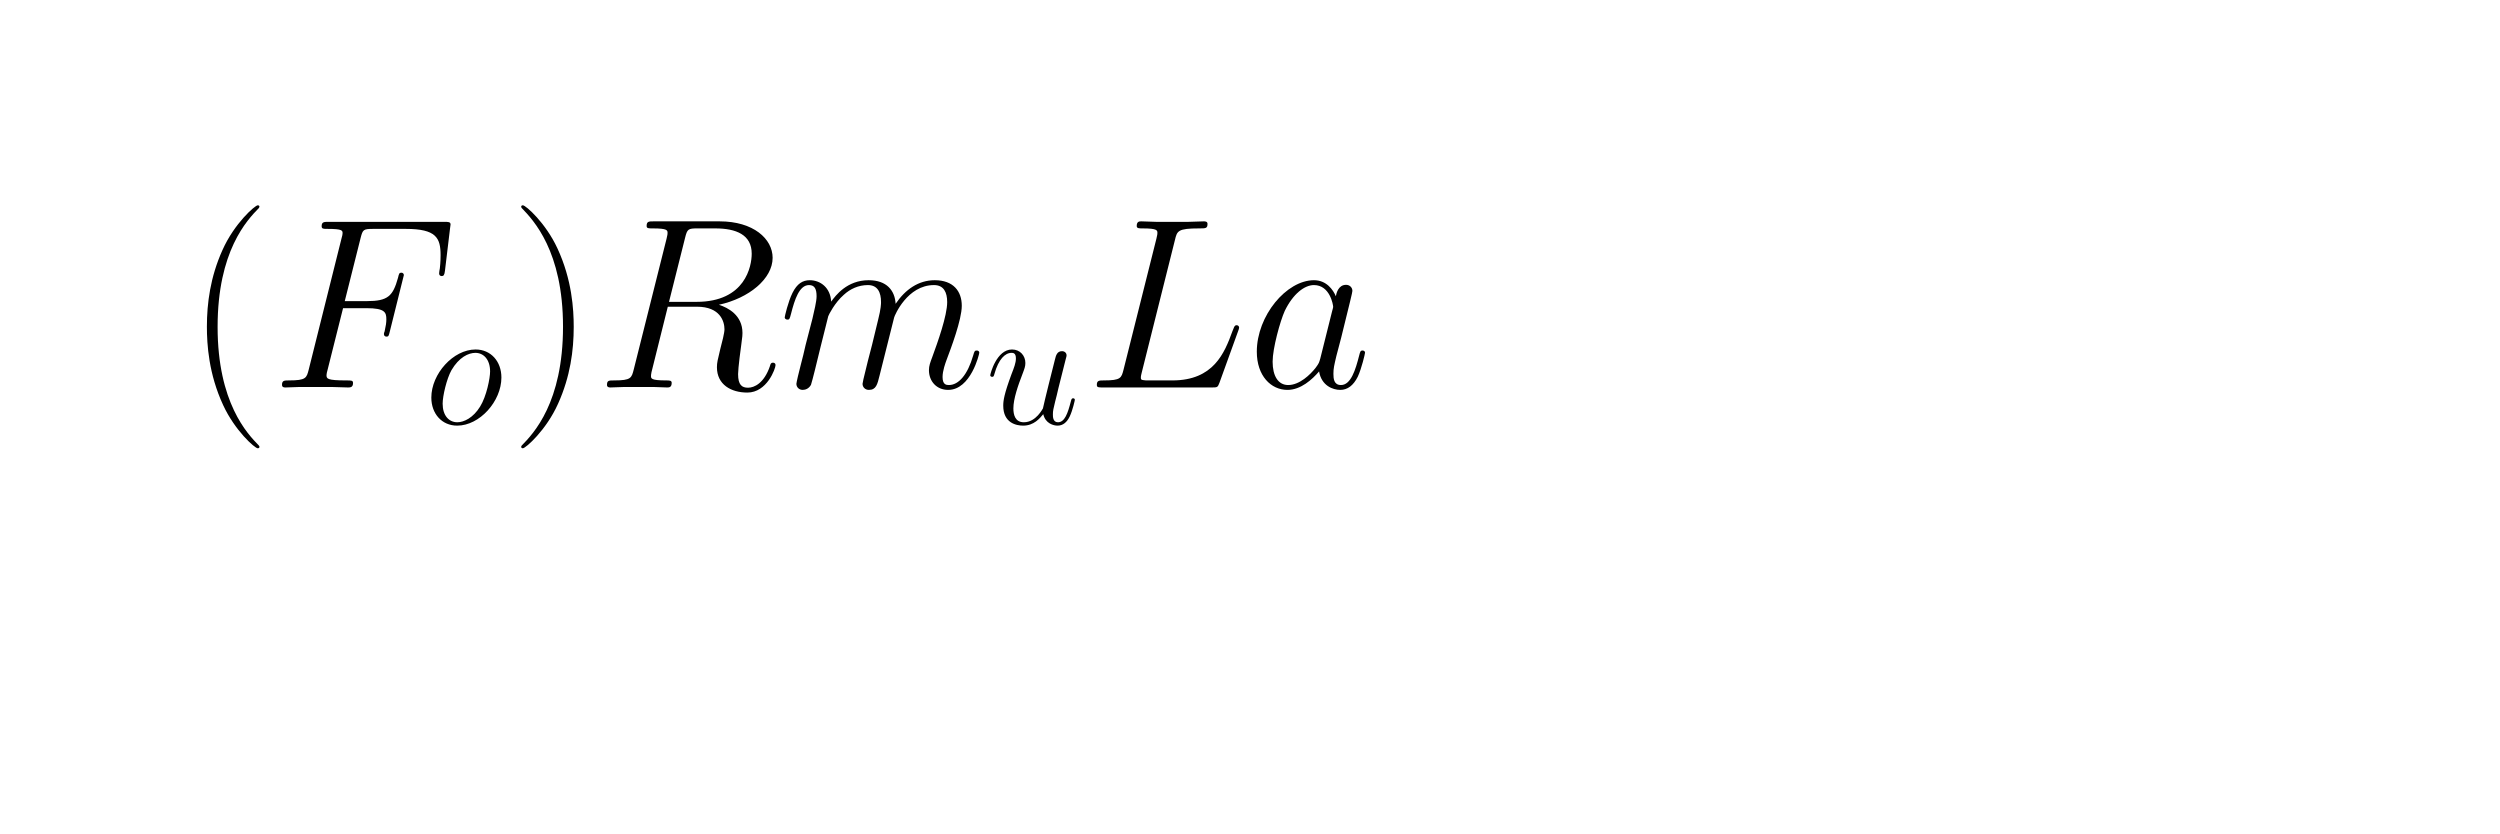
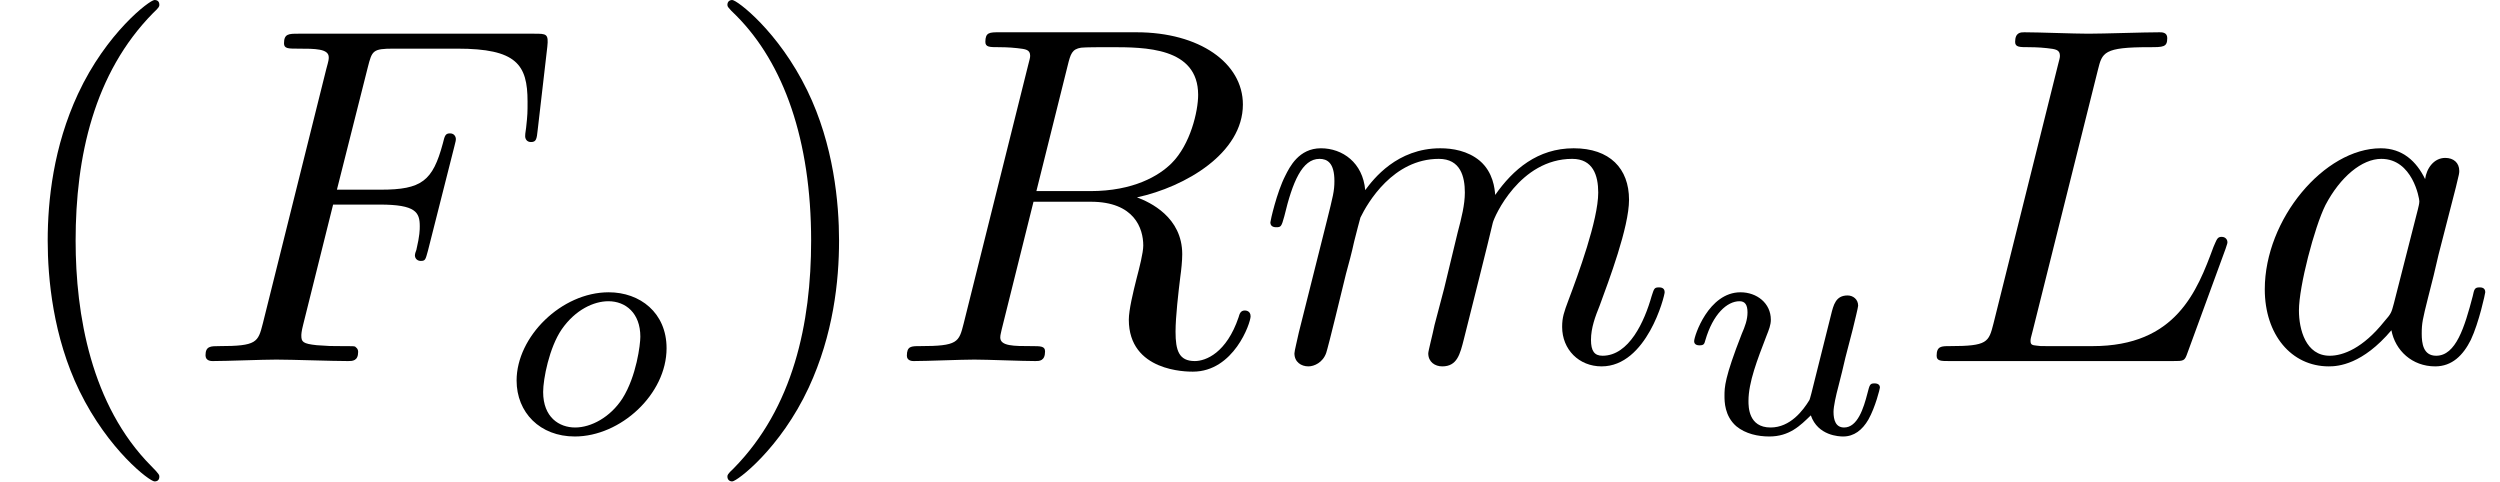
- <svg xmlns="http://www.w3.org/2000/svg" width="240px" height="80px" viewBox="0 0 240 80" version="1.1">
-   <defs />
-   <g id="numbers,-letters,-operators" stroke="none" stroke-width="1" fill="none" fill-rule="evenodd">
-     <g id="preview" fill="#000000" fill-rule="nonzero">
-       <g id="formula" transform="translate(18, 18)">
-         <g id="g2-40-link" transform="translate(0.891029, 1.116845)">
-           <path d="M6.015,23.777 C6.015,23.754 6.015,23.707 5.945,23.637 C4.871,22.54 1.999,19.551 1.999,12.266 C1.999,4.981 4.824,2.016 5.968,0.849 C5.968,0.825 6.015,0.779 6.015,0.709 C6.015,0.639 5.945,0.592 5.851,0.592 C5.594,0.592 3.61,2.32 2.466,4.888 C1.298,7.48 0.971,10.001 0.971,12.243 C0.971,13.924 1.135,16.772 2.536,19.784 C3.656,22.213 5.571,23.917 5.851,23.917 C5.968,23.917 6.015,23.87 6.015,23.777 Z" id="g2-40" />
-         </g>
-         <g id="g1-70-link" transform="translate(7.998616, 2.246845)">
-           <g id="g1-70" transform="translate(0, 0.674836)">
-             <path d="M6.935,8.663 L9.176,8.663 C10.951,8.663 11.091,9.06 11.091,9.738 C11.091,10.041 11.044,10.368 10.927,10.882 C10.88,10.975 10.857,11.092 10.857,11.138 C10.857,11.302 10.951,11.395 11.114,11.395 C11.301,11.395 11.324,11.302 11.417,10.928 L12.772,5.488 C12.772,5.395 12.702,5.255 12.538,5.255 C12.328,5.255 12.305,5.348 12.211,5.745 C11.721,7.496 11.254,7.986 9.223,7.986 L7.098,7.986 L8.616,1.939 C8.826,1.122 8.872,1.052 9.83,1.052 L12.959,1.052 C15.877,1.052 16.297,1.916 16.297,3.573 C16.297,3.714 16.297,4.227 16.227,4.834 C16.204,4.928 16.157,5.231 16.157,5.325 C16.157,5.511 16.274,5.581 16.414,5.581 C16.578,5.581 16.671,5.488 16.718,5.068 L17.208,0.982 C17.208,0.912 17.255,0.678 17.255,0.632 C17.255,0.375 17.044,0.375 16.624,0.375 L5.557,0.375 C5.113,0.375 4.88,0.375 4.88,0.795 C4.88,1.052 5.043,1.052 5.44,1.052 C6.888,1.052 6.888,1.215 6.888,1.472 C6.888,1.589 6.865,1.682 6.794,1.939 L3.642,14.547 C3.432,15.365 3.386,15.598 1.751,15.598 C1.308,15.598 1.074,15.598 1.074,16.018 C1.074,16.275 1.284,16.275 1.424,16.275 C1.868,16.275 2.335,16.228 2.778,16.228 L5.814,16.228 C6.327,16.228 6.888,16.275 7.402,16.275 C7.612,16.275 7.892,16.275 7.892,15.855 C7.892,15.598 7.752,15.598 7.238,15.598 C5.394,15.598 5.347,15.435 5.347,15.084 C5.347,14.968 5.394,14.781 5.44,14.617 L6.935,8.663 Z" id="g0-70" />
-           </g>
-         </g>
-         <g id="g0-111-link" transform="translate(22.74286, 14.78917)">
-           <path d="M7.392,3.452 C7.392,1.912 6.387,0.761 4.912,0.761 C2.772,0.761 0.665,3.095 0.665,5.381 C0.665,6.921 1.67,8.072 3.145,8.072 C5.301,8.072 7.392,5.738 7.392,3.452 Z M3.161,7.748 C2.351,7.748 1.751,7.099 1.751,5.965 C1.751,5.219 2.14,3.565 2.594,2.755 C3.323,1.507 4.231,1.085 4.896,1.085 C5.69,1.085 6.306,1.734 6.306,2.868 C6.306,3.517 5.966,5.251 5.35,6.24 C4.685,7.326 3.793,7.748 3.161,7.748 Z" id="g0-111" />
-         </g>
-         <g id="g2-41-link" transform="translate(30.93649, 1.116845)">
-           <path d="M6.141,12.266 C6.141,10.585 5.977,7.737 4.576,4.725 C3.456,2.296 1.541,0.592 1.261,0.592 C1.191,0.592 1.097,0.615 1.097,0.732 C1.097,0.779 1.121,0.802 1.144,0.849 C2.265,2.016 5.113,4.981 5.113,12.243 C5.113,19.528 2.288,22.493 1.144,23.66 C1.121,23.707 1.097,23.73 1.097,23.777 C1.097,23.894 1.191,23.917 1.261,23.917 C1.518,23.917 3.502,22.189 4.646,19.621 C5.814,17.029 6.141,14.508 6.141,12.266 Z" id="g2-41" />
-         </g>
-         <g id="g1-82-link" transform="translate(39.17407, 2.246845)">
-           <g id="g1-82" transform="translate(0, 0.674836)">
-             <path d="M8.592,1.916 C8.802,1.052 8.896,1.005 9.806,1.005 L11.488,1.005 C13.496,1.005 14.99,1.612 14.99,3.433 C14.99,4.624 14.383,8.056 9.69,8.056 L7.051,8.056 L8.592,1.916 Z M11.838,8.337 C14.733,7.706 16.998,5.838 16.998,3.83 C16.998,2.009 15.153,0.328 11.908,0.328 L5.58,0.328 C5.113,0.328 4.903,0.328 4.903,0.772 C4.903,1.005 5.067,1.005 5.51,1.005 C6.911,1.005 6.911,1.192 6.911,1.449 C6.911,1.495 6.911,1.636 6.818,1.986 L3.666,14.547 C3.456,15.365 3.409,15.598 1.798,15.598 C1.261,15.598 1.097,15.598 1.097,16.042 C1.097,16.275 1.354,16.275 1.424,16.275 C1.845,16.275 2.335,16.228 2.778,16.228 L5.534,16.228 C5.954,16.228 6.444,16.275 6.865,16.275 C7.051,16.275 7.308,16.275 7.308,15.832 C7.308,15.598 7.098,15.598 6.748,15.598 C5.323,15.598 5.323,15.411 5.323,15.178 C5.323,15.154 5.323,14.991 5.37,14.804 L6.935,8.523 L9.736,8.523 C11.955,8.523 12.375,9.924 12.375,10.695 C12.375,11.045 12.141,11.956 11.978,12.563 C11.721,13.637 11.651,13.894 11.651,14.337 C11.651,15.995 13.005,16.765 14.57,16.765 C16.461,16.765 17.278,14.454 17.278,14.127 C17.278,13.964 17.161,13.894 17.021,13.894 C16.834,13.894 16.788,14.034 16.741,14.22 C16.181,15.878 15.223,16.299 14.64,16.299 C14.056,16.299 13.682,16.042 13.682,14.991 C13.682,14.431 13.963,12.306 13.986,12.189 C14.103,11.325 14.103,11.232 14.103,11.045 C14.103,9.341 12.725,8.617 11.838,8.337 Z" id="g0-82" />
-           </g>
-         </g>
-         <g id="g1-109-link" transform="translate(56.70252, 6.766845)">
-           <g id="g1-109" transform="translate(0, 1.037385)">
-             <path d="M4.81,4.551 C4.857,4.411 5.44,3.244 6.304,2.497 C6.911,1.936 7.705,1.563 8.616,1.563 C9.55,1.563 9.876,2.263 9.876,3.197 C9.876,3.337 9.876,3.804 9.596,4.902 L9.013,7.307 C8.826,8.007 8.382,9.735 8.335,9.992 C8.242,10.342 8.102,10.949 8.102,11.042 C8.102,11.369 8.359,11.626 8.709,11.626 C9.41,11.626 9.526,11.089 9.736,10.249 L11.137,4.668 C11.184,4.481 12.398,1.563 14.966,1.563 C15.9,1.563 16.227,2.263 16.227,3.197 C16.227,4.505 15.317,7.05 14.803,8.451 C14.593,9.011 14.476,9.315 14.476,9.735 C14.476,10.786 15.2,11.626 16.321,11.626 C18.492,11.626 19.309,8.194 19.309,8.054 C19.309,7.937 19.216,7.844 19.076,7.844 C18.866,7.844 18.842,7.914 18.726,8.311 C18.189,10.178 17.325,11.159 16.391,11.159 C16.157,11.159 15.784,11.136 15.784,10.389 C15.784,9.782 16.064,9.034 16.157,8.778 C16.578,7.657 17.628,4.902 17.628,3.547 C17.628,2.147 16.811,1.096 15.037,1.096 C13.472,1.096 12.211,1.983 11.277,3.361 C11.207,2.1 10.437,1.096 8.686,1.096 C6.608,1.096 5.51,2.567 5.09,3.151 C5.02,1.82 4.063,1.096 3.035,1.096 C2.358,1.096 1.821,1.423 1.378,2.31 C0.957,3.151 0.63,4.575 0.63,4.668 C0.63,4.762 0.724,4.878 0.887,4.878 C1.074,4.878 1.097,4.855 1.237,4.318 C1.588,2.94 2.031,1.563 2.965,1.563 C3.502,1.563 3.689,1.936 3.689,2.637 C3.689,3.151 3.456,4.061 3.292,4.785 L2.638,7.307 C2.545,7.75 2.288,8.801 2.171,9.221 C2.008,9.828 1.751,10.926 1.751,11.042 C1.751,11.369 2.008,11.626 2.358,11.626 C2.638,11.626 2.965,11.486 3.152,11.136 C3.199,11.019 3.409,10.202 3.526,9.735 L4.039,7.633 L4.81,4.551 Z" id="g0-109" />
-           </g>
-         </g>
-         <g id="g0-117-link" transform="translate(76.62555, 14.78917)">
-           <path d="M5.528,6.97 C5.739,7.878 6.517,8.072 6.906,8.072 C7.425,8.072 7.814,7.732 8.073,7.18 C8.349,6.597 8.56,5.64 8.56,5.592 C8.56,5.511 8.495,5.446 8.397,5.446 C8.251,5.446 8.235,5.527 8.17,5.77 C7.879,6.889 7.587,7.748 6.938,7.748 C6.452,7.748 6.452,7.213 6.452,7.002 C6.452,6.629 6.501,6.467 6.663,5.786 C6.776,5.349 6.89,4.911 6.987,4.457 L7.652,1.815 C7.765,1.409 7.765,1.377 7.765,1.328 C7.765,1.085 7.571,0.923 7.327,0.923 C6.857,0.923 6.744,1.328 6.647,1.734 C6.484,2.366 5.609,5.851 5.496,6.419 C5.479,6.419 4.847,7.748 3.664,7.748 C2.821,7.748 2.659,7.018 2.659,6.419 C2.659,5.495 3.113,4.198 3.534,3.111 C3.729,2.593 3.81,2.382 3.81,2.058 C3.81,1.361 3.307,0.761 2.529,0.761 C1.038,0.761 0.438,3.111 0.438,3.241 C0.438,3.306 0.503,3.387 0.616,3.387 C0.762,3.387 0.778,3.322 0.843,3.095 C1.232,1.701 1.864,1.085 2.48,1.085 C2.642,1.085 2.902,1.101 2.902,1.62 C2.902,2.042 2.723,2.512 2.48,3.128 C1.767,5.057 1.686,5.673 1.686,6.159 C1.686,7.813 2.934,8.072 3.599,8.072 C4.636,8.072 5.204,7.359 5.528,6.97 Z" id="g0-117" />
-         </g>
-         <g id="g1-76-link" transform="translate(86.22264, 2.246845)">
-           <g id="g1-76" transform="translate(0, 0.674836)">
-             <path d="M8.569,2.126 C8.779,1.239 8.849,1.005 10.904,1.005 C11.534,1.005 11.698,1.005 11.698,0.562 C11.698,0.328 11.441,0.328 11.347,0.328 C10.88,0.328 10.343,0.375 9.876,0.375 L6.748,0.375 C6.304,0.375 5.79,0.328 5.347,0.328 C5.16,0.328 4.903,0.328 4.903,0.772 C4.903,1.005 5.113,1.005 5.464,1.005 C6.888,1.005 6.888,1.192 6.888,1.449 C6.888,1.495 6.888,1.636 6.794,1.986 L3.642,14.547 C3.432,15.365 3.386,15.598 1.751,15.598 C1.308,15.598 1.074,15.598 1.074,16.018 C1.074,16.275 1.214,16.275 1.681,16.275 L12.141,16.275 C12.655,16.275 12.678,16.252 12.842,15.832 L14.64,10.858 C14.686,10.742 14.733,10.601 14.733,10.531 C14.733,10.391 14.616,10.298 14.5,10.298 C14.476,10.298 14.359,10.298 14.313,10.391 C14.266,10.415 14.266,10.461 14.079,10.905 C13.332,12.96 12.281,15.598 8.335,15.598 L6.094,15.598 C5.767,15.598 5.72,15.598 5.58,15.575 C5.323,15.551 5.3,15.505 5.3,15.318 C5.3,15.154 5.347,15.014 5.394,14.804 L8.569,2.126 Z" id="g0-76" />
-           </g>
-         </g>
-         <g id="g1-97-link" transform="translate(101.7195, 6.766845)">
-           <g id="g1-97" transform="translate(0, 1.037385)">
-             <path d="M7.028,8.614 C6.911,9.011 6.911,9.058 6.584,9.501 C6.071,10.155 5.043,11.159 3.946,11.159 C2.989,11.159 2.452,10.295 2.452,8.918 C2.452,7.633 3.175,5.018 3.619,4.038 C4.413,2.403 5.51,1.563 6.421,1.563 C7.962,1.563 8.265,3.477 8.265,3.664 C8.265,3.688 8.195,3.991 8.172,4.038 L7.028,8.614 Z M8.522,2.637 C8.265,2.03 7.635,1.096 6.421,1.096 C3.782,1.096 0.934,4.505 0.934,7.96 C0.934,10.272 2.288,11.626 3.876,11.626 C5.16,11.626 6.257,10.622 6.911,9.852 C7.145,11.229 8.242,11.626 8.943,11.626 C9.643,11.626 10.203,11.206 10.624,10.365 C10.997,9.571 11.324,8.147 11.324,8.054 C11.324,7.937 11.231,7.844 11.091,7.844 C10.88,7.844 10.857,7.96 10.764,8.311 C10.414,9.688 9.97,11.159 9.013,11.159 C8.335,11.159 8.289,10.552 8.289,10.085 C8.289,9.548 8.359,9.291 8.569,8.381 C8.732,7.797 8.849,7.283 9.036,6.606 C9.9,3.104 10.11,2.263 10.11,2.123 C10.11,1.796 9.853,1.539 9.503,1.539 C8.756,1.539 8.569,2.357 8.522,2.637 Z" id="g0-97" />
-           </g>
-         </g>
-       </g>
-     </g>
+ <svg xmlns="http://www.w3.org/2000/svg" xmlns:xlink="http://www.w3.org/1999/xlink" height="31.5pt" version="1.1" viewBox="619.082 251.109 163.58 31.5" width="163.58pt">
+   <defs>
+     <path d="M3.475 2.52C3.475 2.489 3.475 2.467 3.297 2.289C1.984 0.966 1.649 -1.018 1.649 -2.625C1.649 -4.452 2.047 -6.279 3.339 -7.591C3.475 -7.717 3.475 -7.738 3.475 -7.77C3.475 -7.843 3.433 -7.875 3.37 -7.875C3.265 -7.875 2.321 -7.161 1.701 -5.827C1.165 -4.673 1.04 -3.507 1.04 -2.625C1.04 -1.806 1.155 -0.535 1.732 0.651C2.362 1.942 3.265 2.625 3.37 2.625C3.433 2.625 3.475 2.594 3.475 2.52Z" id="g0-40" />
+     <path d="M3.034 -2.625C3.034 -3.444 2.919 -4.715 2.341 -5.901C1.712 -7.192 0.808 -7.875 0.704 -7.875C0.64 -7.875 0.599 -7.833 0.599 -7.77C0.599 -7.738 0.599 -7.717 0.798 -7.528C1.827 -6.489 2.425 -4.819 2.425 -2.625C2.425 -0.829 2.037 1.018 0.735 2.341C0.599 2.467 0.599 2.489 0.599 2.52C0.599 2.583 0.64 2.625 0.704 2.625C0.808 2.625 1.754 1.911 2.373 0.578C2.909 -0.578 3.034 -1.743 3.034 -2.625Z" id="g0-41" />
+     <path d="M3.703 -1.855C3.703 -2.629 3.124 -3.075 2.441 -3.075C1.409 -3.075 0.432 -2.106 0.432 -1.151C0.432 -0.453 0.941 0.07 1.702 0.07C2.699 0.07 3.703 -0.851 3.703 -1.855ZM1.709 -0.126C1.36 -0.126 1.011 -0.349 1.011 -0.9C1.011 -1.186 1.144 -1.869 1.416 -2.267C1.716 -2.699 2.12 -2.88 2.434 -2.88C2.81 -2.88 3.131 -2.622 3.131 -2.106C3.131 -1.939 3.048 -1.248 2.741 -0.76C2.476 -0.349 2.057 -0.126 1.709 -0.126Z" id="g2-111" />
+     <path d="M2.95 -1.13C2.915 -0.99 2.852 -0.725 2.838 -0.718C2.706 -0.502 2.427 -0.126 1.995 -0.126C1.513 -0.126 1.513 -0.579 1.513 -0.704C1.513 -1.116 1.709 -1.611 1.904 -2.12C1.96 -2.26 2.001 -2.364 2.001 -2.476C2.001 -2.838 1.695 -3.075 1.339 -3.075C0.642 -3.075 0.328 -2.12 0.328 -2.008C0.328 -1.918 0.425 -1.918 0.446 -1.918C0.544 -1.918 0.551 -1.953 0.572 -2.029C0.739 -2.601 1.046 -2.88 1.318 -2.88C1.437 -2.88 1.492 -2.803 1.492 -2.636C1.492 -2.476 1.437 -2.329 1.367 -2.169C0.99 -1.206 0.99 -1.004 0.99 -0.816C0.99 -0.697 0.99 -0.377 1.248 -0.153C1.451 0.014 1.723 0.07 1.967 0.07C2.406 0.07 2.643 -0.167 2.873 -0.391C3.027 0.056 3.494 0.07 3.578 0.07C3.815 0.07 3.996 -0.07 4.129 -0.3C4.282 -0.572 4.38 -0.976 4.38 -0.997C4.38 -1.088 4.282 -1.088 4.261 -1.088C4.163 -1.088 4.156 -1.06 4.108 -0.872C4.024 -0.544 3.891 -0.126 3.599 -0.126C3.417 -0.126 3.368 -0.286 3.368 -0.467C3.368 -0.586 3.424 -0.837 3.473 -1.018C3.522 -1.206 3.592 -1.492 3.626 -1.646L3.787 -2.267C3.829 -2.441 3.905 -2.748 3.905 -2.783C3.905 -2.922 3.794 -3.006 3.675 -3.006C3.417 -3.006 3.368 -2.803 3.313 -2.58L2.95 -1.13Z" id="g2-117" />
+     <path d="M3.182 -3.413H4.2C4.987 -3.413 5.072 -3.244 5.072 -2.94C5.072 -2.866 5.072 -2.74 4.998 -2.425C4.977 -2.373 4.966 -2.331 4.966 -2.31C4.966 -2.226 5.029 -2.184 5.093 -2.184C5.197 -2.184 5.197 -2.216 5.25 -2.405L5.827 -4.683C5.859 -4.798 5.859 -4.819 5.859 -4.851C5.859 -4.872 5.838 -4.966 5.733 -4.966S5.617 -4.914 5.575 -4.746C5.355 -3.927 5.114 -3.738 4.221 -3.738H3.265L3.938 -6.405C4.032 -6.772 4.043 -6.814 4.505 -6.814H5.891C7.182 -6.814 7.423 -6.468 7.423 -5.66C7.423 -5.418 7.423 -5.376 7.392 -5.093C7.371 -4.956 7.371 -4.935 7.371 -4.904C7.371 -4.851 7.402 -4.777 7.497 -4.777C7.612 -4.777 7.623 -4.84 7.644 -5.04L7.854 -6.856C7.885 -7.14 7.833 -7.14 7.57 -7.14H2.425C2.216 -7.14 2.111 -7.14 2.111 -6.93C2.111 -6.814 2.205 -6.814 2.405 -6.814C2.793 -6.814 3.087 -6.814 3.087 -6.625C3.087 -6.583 3.087 -6.562 3.034 -6.373L1.649 -0.819C1.544 -0.409 1.522 -0.326 0.693 -0.326C0.514 -0.326 0.399 -0.326 0.399 -0.126C0.399 0 0.525 0 0.556 0C0.861 0 1.638 -0.032 1.942 -0.032C2.289 -0.032 3.16 0 3.507 0C3.602 0 3.728 0 3.728 -0.2C3.728 -0.283 3.664 -0.304 3.664 -0.315C3.633 -0.326 3.612 -0.326 3.37 -0.326C3.139 -0.326 3.087 -0.326 2.825 -0.346C2.52 -0.378 2.489 -0.42 2.489 -0.556C2.489 -0.578 2.489 -0.64 2.53 -0.798L3.182 -3.413Z" id="g1-70" />
+     <path d="M3.927 -6.353C4.021 -6.731 4.053 -6.846 5.04 -6.846C5.355 -6.846 5.439 -6.846 5.439 -7.045C5.439 -7.171 5.324 -7.171 5.271 -7.171C4.925 -7.171 4.064 -7.14 3.717 -7.14C3.402 -7.14 2.635 -7.171 2.321 -7.171C2.247 -7.171 2.121 -7.171 2.121 -6.962C2.121 -6.846 2.216 -6.846 2.415 -6.846C2.436 -6.846 2.635 -6.846 2.814 -6.825C3.003 -6.804 3.098 -6.793 3.098 -6.657C3.098 -6.615 3.087 -6.583 3.055 -6.457L1.649 -0.819C1.544 -0.409 1.522 -0.326 0.693 -0.326C0.514 -0.326 0.409 -0.326 0.409 -0.116C0.409 0 0.504 0 0.693 0H5.554C5.806 0 5.817 0 5.88 -0.178L6.71 -2.446C6.752 -2.562 6.752 -2.583 6.752 -2.594C6.752 -2.635 6.72 -2.709 6.625 -2.709S6.521 -2.656 6.447 -2.489C6.09 -1.522 5.628 -0.326 3.812 -0.326H2.825C2.678 -0.326 2.656 -0.326 2.594 -0.336C2.489 -0.346 2.457 -0.357 2.457 -0.441C2.457 -0.472 2.457 -0.493 2.51 -0.682L3.927 -6.353Z" id="g1-76" />
+     <path d="M3.938 -6.447C4 -6.699 4.032 -6.804 4.231 -6.835C4.326 -6.846 4.662 -6.846 4.872 -6.846C5.617 -6.846 6.783 -6.846 6.783 -5.806C6.783 -5.449 6.615 -4.725 6.205 -4.316C5.933 -4.043 5.376 -3.707 4.431 -3.707H3.255L3.938 -6.447ZM5.449 -3.57C6.51 -3.801 7.759 -4.536 7.759 -5.596C7.759 -6.5 6.814 -7.171 5.439 -7.171H2.446C2.236 -7.171 2.142 -7.171 2.142 -6.962C2.142 -6.846 2.236 -6.846 2.436 -6.846C2.457 -6.846 2.656 -6.846 2.835 -6.825C3.024 -6.804 3.119 -6.793 3.119 -6.657C3.119 -6.615 3.108 -6.583 3.076 -6.457L1.669 -0.819C1.565 -0.409 1.544 -0.326 0.714 -0.326C0.525 -0.326 0.43 -0.326 0.43 -0.116C0.43 0 0.556 0 0.578 0C0.871 0 1.607 -0.032 1.901 -0.032S2.94 0 3.234 0C3.318 0 3.444 0 3.444 -0.21C3.444 -0.326 3.349 -0.326 3.15 -0.326C2.761 -0.326 2.467 -0.326 2.467 -0.514C2.467 -0.578 2.489 -0.63 2.499 -0.693L3.192 -3.475H4.441C5.397 -3.475 5.586 -2.888 5.586 -2.52C5.586 -2.362 5.502 -2.037 5.439 -1.796C5.365 -1.502 5.271 -1.113 5.271 -0.903C5.271 0.231 6.531 0.231 6.668 0.231C7.56 0.231 7.927 -0.829 7.927 -0.976C7.927 -1.103 7.812 -1.103 7.801 -1.103C7.707 -1.103 7.686 -1.029 7.665 -0.955C7.402 -0.178 6.951 0 6.71 0C6.363 0 6.29 -0.231 6.29 -0.64C6.29 -0.966 6.353 -1.502 6.394 -1.837C6.415 -1.984 6.436 -2.184 6.436 -2.331C6.436 -3.139 5.733 -3.465 5.449 -3.57Z" id="g1-82" />
+     <path d="M3.917 -3.969C3.728 -4.357 3.423 -4.641 2.95 -4.641C1.722 -4.641 0.42 -3.098 0.42 -1.565C0.42 -0.578 0.997 0.116 1.817 0.116C2.026 0.116 2.551 0.073 3.182 -0.672C3.265 -0.231 3.633 0.116 4.137 0.116C4.505 0.116 4.746 -0.126 4.914 -0.462C5.093 -0.84 5.229 -1.48 5.229 -1.502C5.229 -1.607 5.135 -1.607 5.103 -1.607C4.998 -1.607 4.987 -1.565 4.956 -1.417C4.777 -0.735 4.588 -0.116 4.158 -0.116C3.874 -0.116 3.843 -0.389 3.843 -0.599C3.843 -0.829 3.864 -0.913 3.979 -1.375C4.095 -1.817 4.116 -1.921 4.21 -2.321L4.588 -3.791C4.662 -4.085 4.662 -4.106 4.662 -4.147C4.662 -4.326 4.536 -4.431 4.357 -4.431C4.106 -4.431 3.948 -4.2 3.917 -3.969ZM3.234 -1.25C3.182 -1.06 3.182 -1.04 3.024 -0.861C2.562 -0.283 2.131 -0.116 1.837 -0.116C1.312 -0.116 1.165 -0.693 1.165 -1.103C1.165 -1.627 1.502 -2.919 1.743 -3.402C2.068 -4.021 2.541 -4.41 2.961 -4.41C3.643 -4.41 3.791 -3.549 3.791 -3.486S3.769 -3.36 3.759 -3.308L3.234 -1.25Z" id="g1-97" />
+     <path d="M0.924 -0.62C0.892 -0.462 0.829 -0.221 0.829 -0.168C0.829 0.021 0.976 0.116 1.134 0.116C1.26 0.116 1.449 0.032 1.522 -0.178C1.533 -0.2 1.659 -0.693 1.722 -0.955L1.953 -1.901C2.016 -2.131 2.079 -2.362 2.131 -2.604C2.174 -2.783 2.257 -3.087 2.268 -3.129C2.425 -3.454 2.982 -4.41 3.979 -4.41C4.452 -4.41 4.546 -4.021 4.546 -3.675C4.546 -3.413 4.473 -3.119 4.389 -2.804L4.095 -1.585L3.885 -0.787C3.843 -0.578 3.748 -0.221 3.748 -0.168C3.748 0.021 3.896 0.116 4.053 0.116C4.378 0.116 4.441 -0.147 4.526 -0.483C4.673 -1.071 5.061 -2.604 5.155 -3.014C5.187 -3.15 5.744 -4.41 6.888 -4.41C7.339 -4.41 7.455 -4.053 7.455 -3.675C7.455 -3.076 7.014 -1.879 6.804 -1.323C6.71 -1.071 6.668 -0.955 6.668 -0.745C6.668 -0.252 7.035 0.116 7.528 0.116C8.515 0.116 8.904 -1.417 8.904 -1.502C8.904 -1.607 8.809 -1.607 8.778 -1.607C8.673 -1.607 8.673 -1.575 8.62 -1.417C8.463 -0.861 8.127 -0.116 7.549 -0.116C7.371 -0.116 7.297 -0.221 7.297 -0.462C7.297 -0.724 7.392 -0.976 7.486 -1.208C7.686 -1.754 8.127 -2.919 8.127 -3.518C8.127 -4.2 7.707 -4.641 6.92 -4.641S5.596 -4.179 5.208 -3.623C5.197 -3.759 5.166 -4.116 4.872 -4.368C4.609 -4.588 4.274 -4.641 4.011 -4.641C3.066 -4.641 2.551 -3.969 2.373 -3.728C2.321 -4.326 1.879 -4.641 1.407 -4.641C0.924 -4.641 0.724 -4.231 0.63 -4.043C0.441 -3.675 0.304 -3.055 0.304 -3.024C0.304 -2.919 0.409 -2.919 0.43 -2.919C0.535 -2.919 0.546 -2.929 0.609 -3.16C0.787 -3.906 0.997 -4.41 1.375 -4.41C1.544 -4.41 1.701 -4.326 1.701 -3.927C1.701 -3.707 1.669 -3.591 1.533 -3.045L0.924 -0.62Z" id="g1-109" />
+   </defs>
+   <g id="page1" transform="matrix(3 0 0 3 0 0)">
+     <use x="206.361" xlink:href="#g0-40" y="91.578" />
+     <use x="210.444" xlink:href="#g1-70" y="91.578" />
+     <use x="217.196" xlink:href="#g2-111" y="93.153" />
+     <use x="221.627" xlink:href="#g0-41" y="91.578" />
+     <use x="225.71" xlink:href="#g1-82" y="91.578" />
+     <use x="233.764" xlink:href="#g1-109" y="91.578" />
+     <use x="242.983" xlink:href="#g2-117" y="93.153" />
+     <use x="248.191" xlink:href="#g1-76" y="91.578" />
+     <use x="255.337" xlink:href="#g1-97" y="91.578" />
  </g>
</svg>
